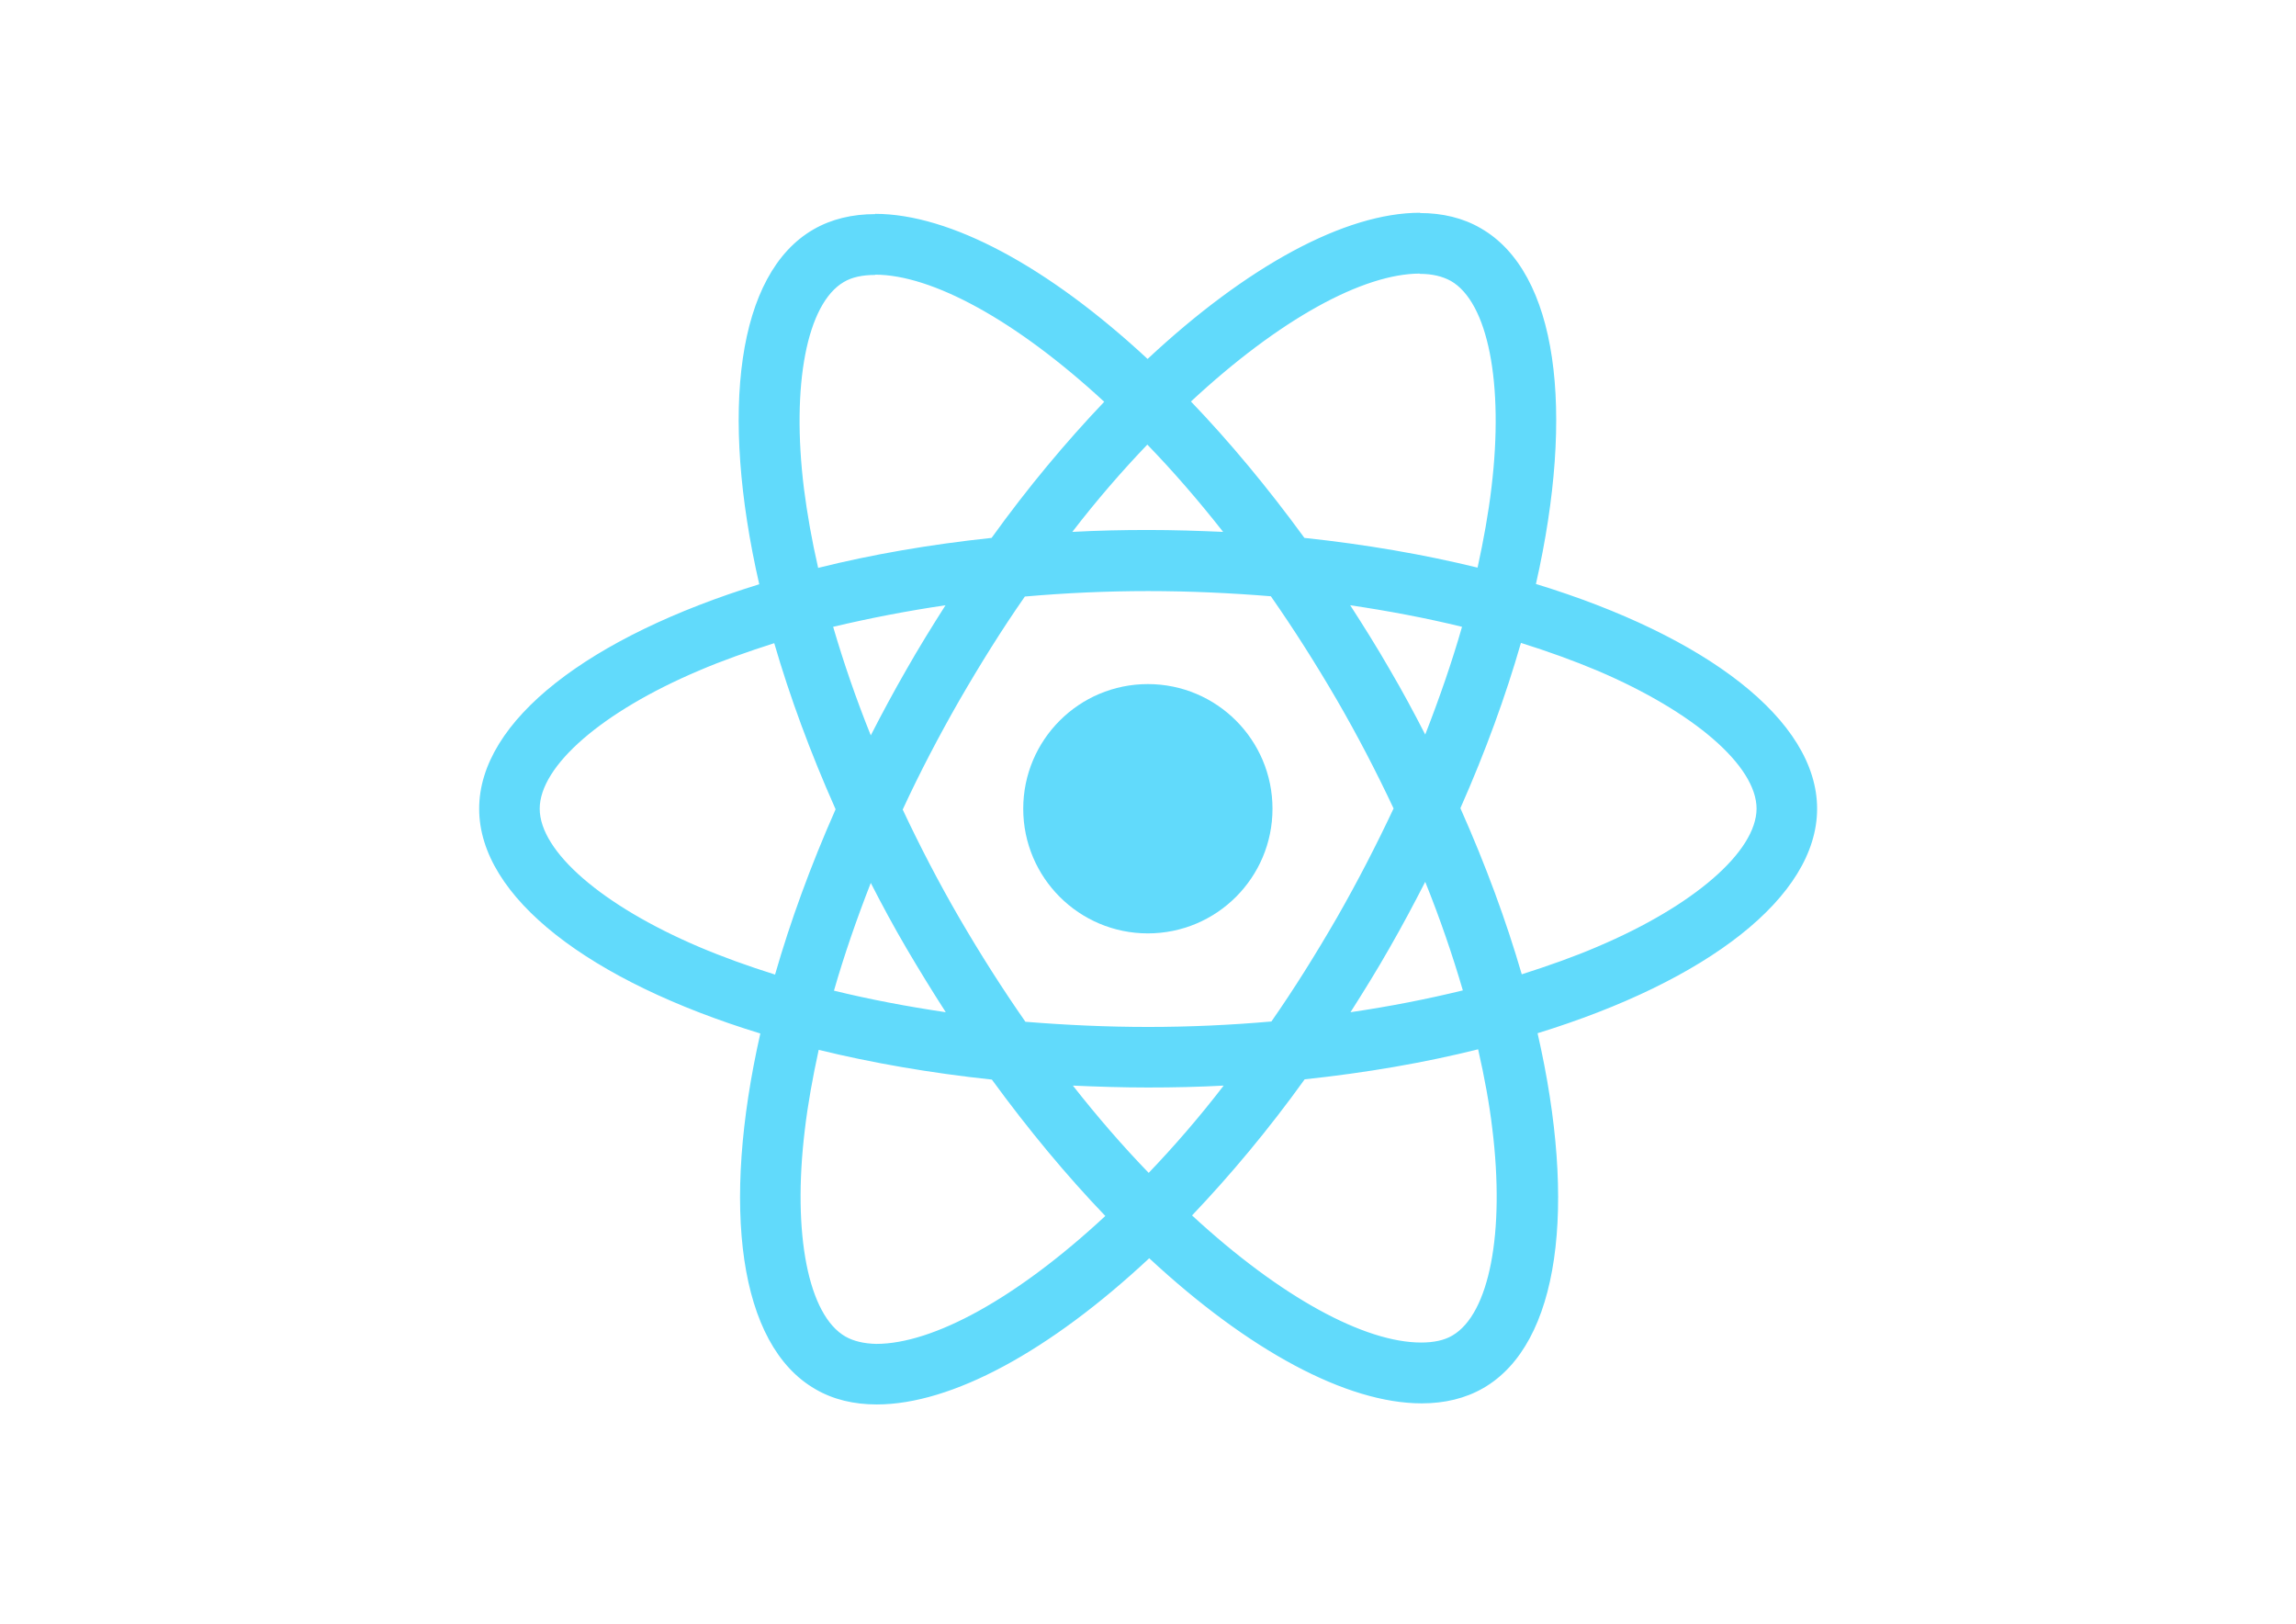
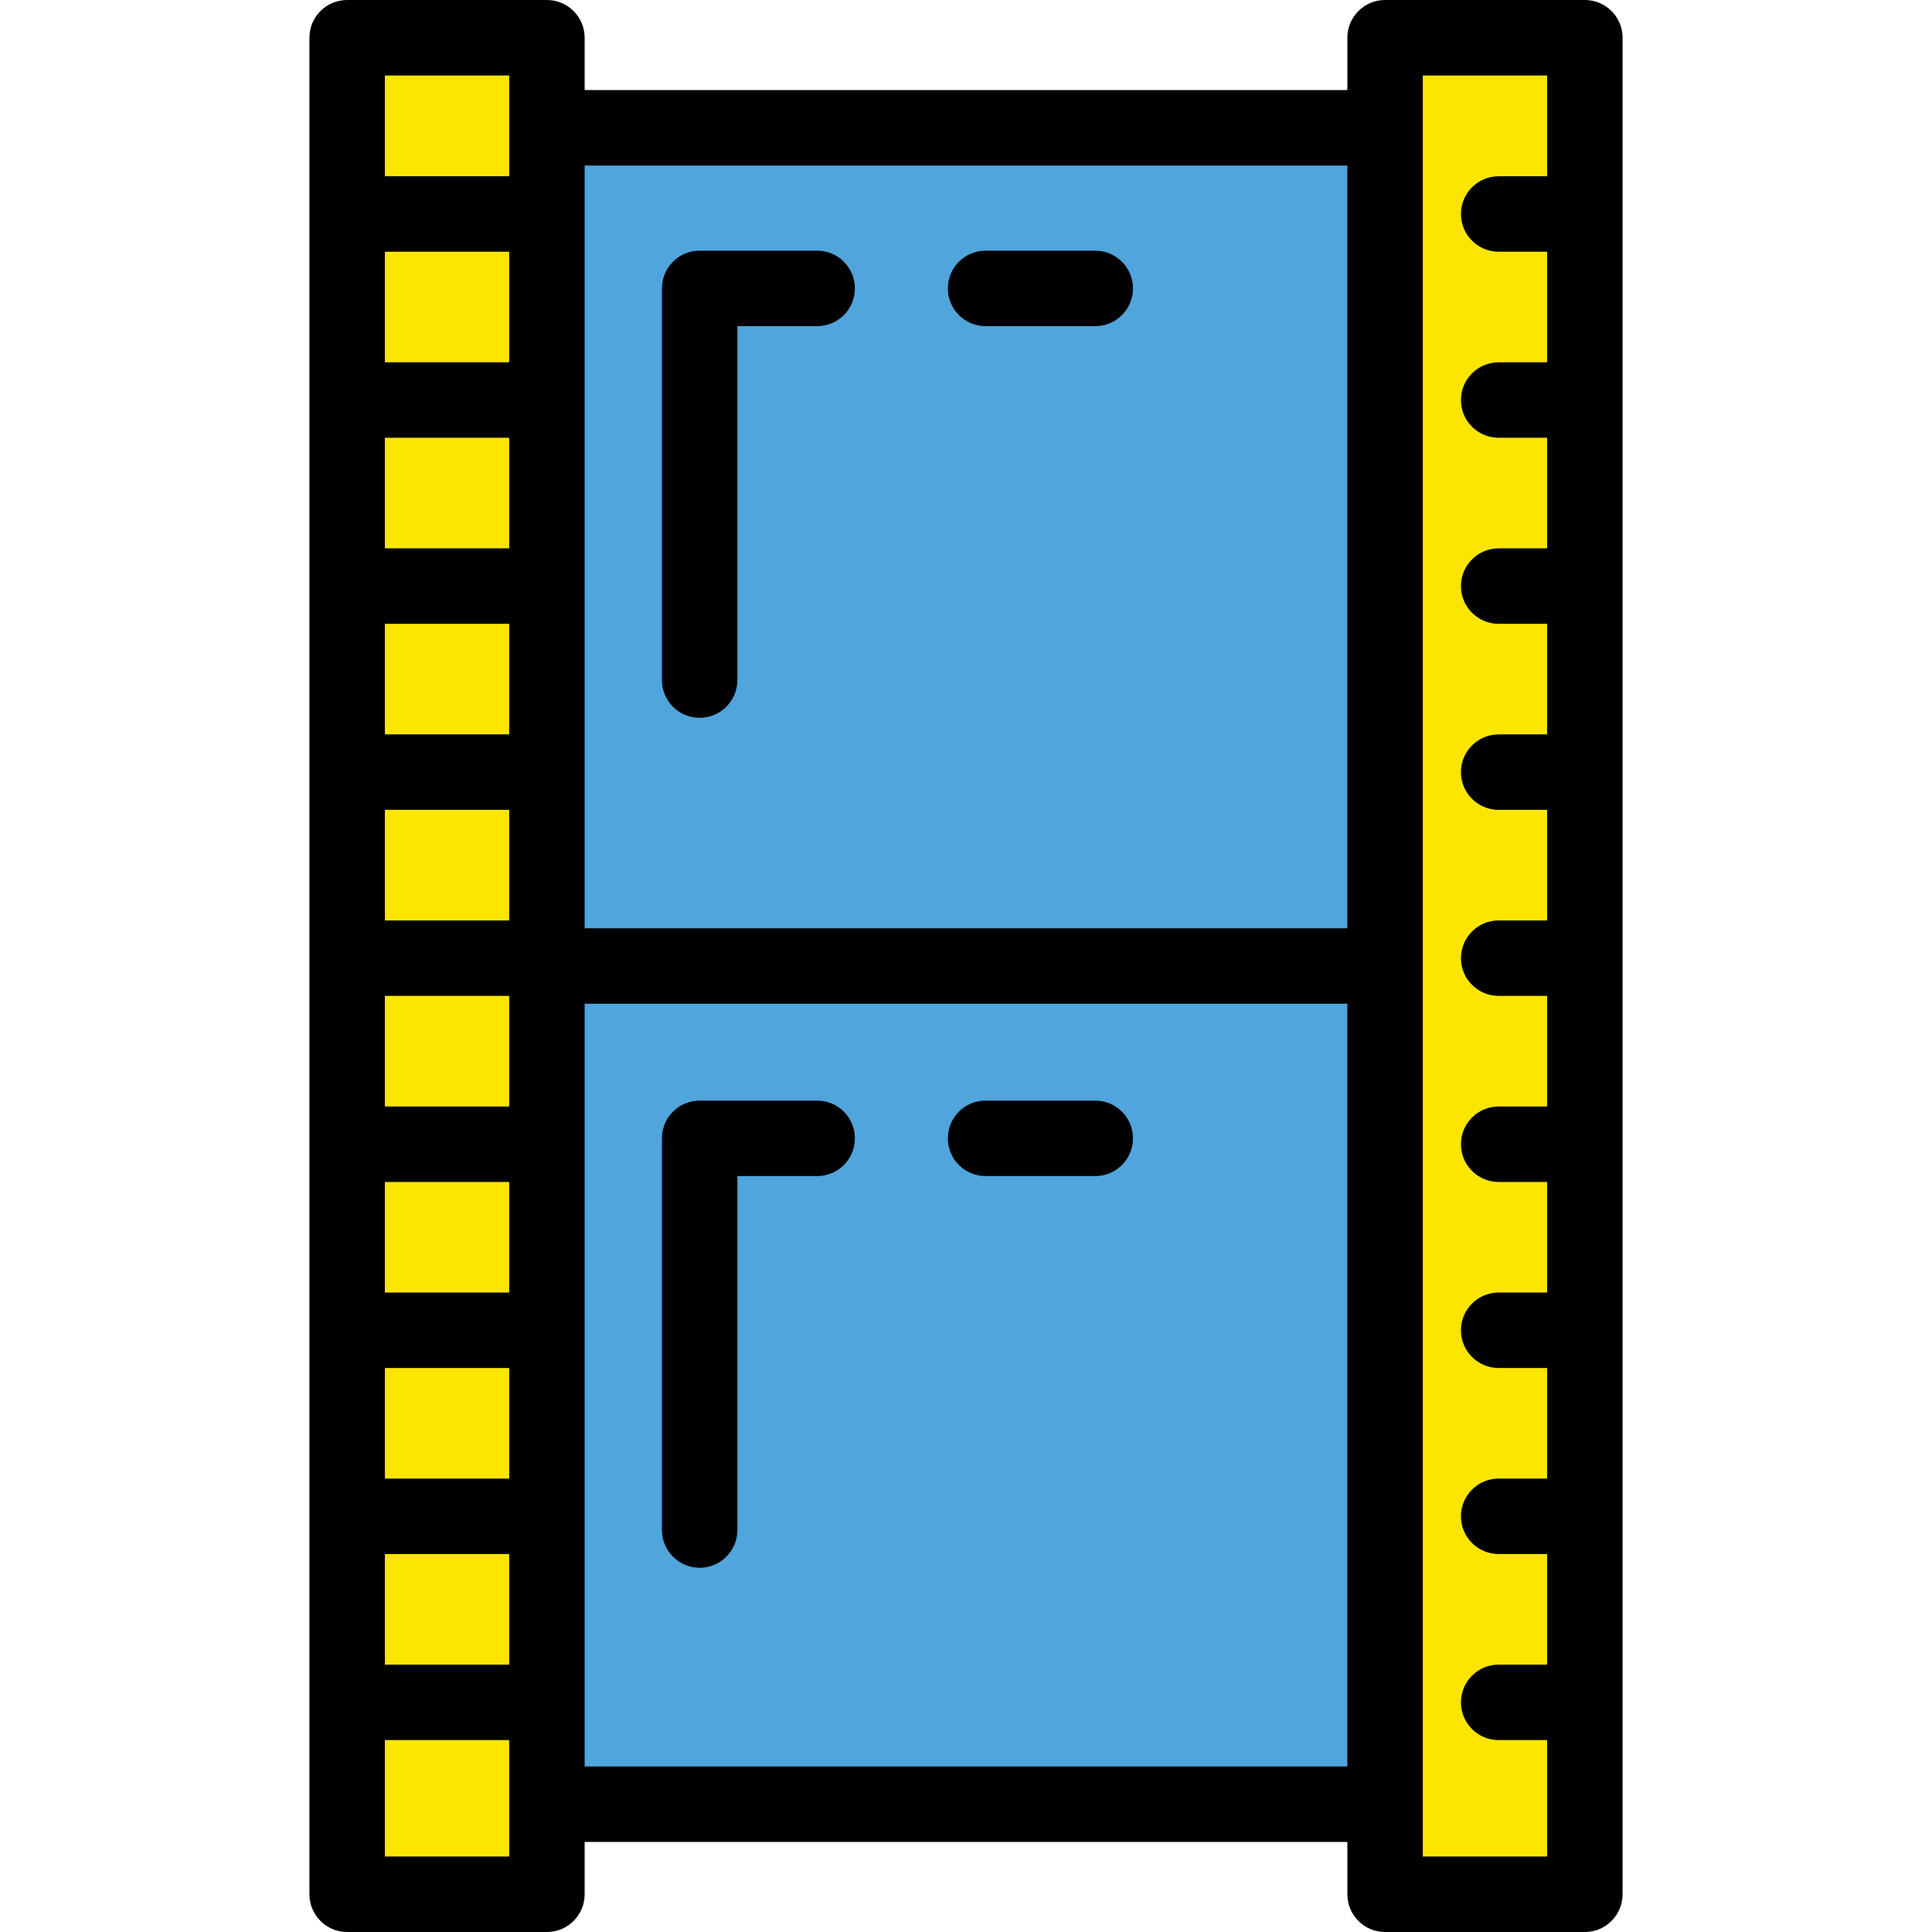
- <svg xmlns="http://www.w3.org/2000/svg" viewBox="0 0 841.9 595.3">
-   <g fill="#61DAFB">
-     <path d="M666.3 296.5c0-32.5-40.7-63.3-103.1-82.4 14.4-63.6 8-114.2-20.2-130.4-6.5-3.8-14.1-5.6-22.4-5.6v22.3c4.6 0 8.3.9 11.4 2.6 13.6 7.8 19.5 37.5 14.9 75.7-1.1 9.4-2.9 19.3-5.1 29.4-19.6-4.8-41-8.5-63.5-10.9-13.5-18.5-27.5-35.3-41.6-50 32.6-30.3 63.2-46.9 84-46.9V78c-27.5 0-63.5 19.6-99.9 53.6-36.4-33.8-72.4-53.2-99.9-53.2v22.3c20.7 0 51.4 16.5 84 46.6-14 14.7-28 31.4-41.3 49.9-22.6 2.4-44 6.1-63.6 11-2.3-10-4-19.7-5.2-29-4.7-38.2 1.1-67.9 14.6-75.8 3-1.8 6.9-2.6 11.5-2.6V78.5c-8.4 0-16 1.8-22.6 5.6-28.1 16.2-34.4 66.7-19.9 130.1-62.2 19.2-102.7 49.9-102.7 82.3 0 32.5 40.7 63.3 103.1 82.4-14.4 63.6-8 114.2 20.2 130.4 6.5 3.8 14.1 5.6 22.5 5.6 27.5 0 63.5-19.6 99.9-53.6 36.4 33.8 72.4 53.2 99.9 53.2 8.4 0 16-1.8 22.6-5.6 28.1-16.2 34.4-66.7 19.9-130.1 62-19.1 102.5-49.9 102.5-82.3zm-130.2-66.7c-3.7 12.9-8.3 26.2-13.5 39.5-4.1-8-8.4-16-13.1-24-4.6-8-9.5-15.8-14.4-23.4 14.2 2.1 27.9 4.7 41 7.9zm-45.8 106.5c-7.8 13.5-15.8 26.3-24.1 38.2-14.9 1.3-30 2-45.2 2-15.1 0-30.2-.7-45-1.9-8.3-11.9-16.4-24.6-24.2-38-7.6-13.1-14.5-26.4-20.8-39.8 6.2-13.4 13.2-26.8 20.7-39.9 7.8-13.5 15.8-26.3 24.1-38.2 14.9-1.3 30-2 45.2-2 15.1 0 30.2.7 45 1.9 8.3 11.9 16.4 24.6 24.2 38 7.6 13.1 14.5 26.4 20.8 39.8-6.3 13.4-13.2 26.8-20.7 39.9zm32.3-13c5.4 13.4 10 26.8 13.8 39.8-13.1 3.2-26.9 5.9-41.2 8 4.9-7.7 9.8-15.6 14.4-23.7 4.6-8 8.9-16.1 13-24.1zM421.2 430c-9.3-9.6-18.6-20.3-27.8-32 9 .4 18.2.7 27.5.7 9.4 0 18.7-.2 27.8-.7-9 11.7-18.3 22.4-27.5 32zm-74.4-58.9c-14.2-2.1-27.9-4.7-41-7.9 3.7-12.9 8.3-26.2 13.5-39.5 4.1 8 8.4 16 13.1 24 4.7 8 9.5 15.8 14.4 23.4zM420.7 163c9.3 9.6 18.6 20.3 27.8 32-9-.4-18.2-.7-27.5-.7-9.4 0-18.7.2-27.8.7 9-11.7 18.3-22.4 27.5-32zm-74 58.9c-4.9 7.7-9.8 15.6-14.4 23.7-4.6 8-8.9 16-13 24-5.4-13.4-10-26.8-13.8-39.8 13.1-3.1 26.9-5.8 41.2-7.9zm-90.5 125.2c-35.4-15.1-58.3-34.9-58.3-50.6 0-15.7 22.9-35.6 58.3-50.6 8.6-3.7 18-7 27.7-10.1 5.7 19.6 13.2 40 22.5 60.9-9.2 20.8-16.6 41.1-22.2 60.6-9.9-3.1-19.3-6.5-28-10.2zM310 490c-13.6-7.8-19.5-37.5-14.9-75.7 1.1-9.4 2.9-19.3 5.1-29.4 19.6 4.8 41 8.5 63.5 10.9 13.5 18.5 27.5 35.3 41.6 50-32.6 30.3-63.2 46.9-84 46.9-4.5-.1-8.3-1-11.3-2.7zm237.2-76.2c4.7 38.2-1.1 67.9-14.6 75.8-3 1.8-6.9 2.6-11.5 2.6-20.7 0-51.4-16.5-84-46.6 14-14.7 28-31.4 41.3-49.9 22.6-2.4 44-6.1 63.6-11 2.3 10.1 4.1 19.8 5.2 29.1zm38.5-66.7c-8.6 3.7-18 7-27.7 10.1-5.7-19.6-13.2-40-22.5-60.9 9.2-20.8 16.6-41.1 22.2-60.6 9.9 3.1 19.3 6.5 28.1 10.2 35.4 15.1 58.3 34.9 58.3 50.6-.1 15.7-23 35.6-58.4 50.6zM320.8 78.4z" />
-     <circle cx="420.9" cy="296.5" r="45.7" />
-     <path d="M520.5 78.1z" />
+ <svg xmlns="http://www.w3.org/2000/svg" version="1.1" id="Layer_1" x="0px" y="0px" viewBox="0 0 512 512" style="enable-background:new 0 0 512 512;" xml:space="preserve">
+   <g>
+     <rect x="144.937" y="33.873" style="fill:#50A5DC;" width="222.127" height="222.127" />
+     <rect x="144.937" y="256" style="fill:#50A5DC;" width="222.127" height="222.127" />
+     <rect x="367.063" y="10" style="fill:#FCE600;" width="52.937" height="492" />
+     <rect x="92" y="10" style="fill:#FCE600;" width="52.937" height="492" />
+     <g>
+       <path d="M420,0h-52.937c-5.522,0-10,4.478-10,10v13.873H154.937V10c0-5.522-4.478-10-10-10H92c-5.522,0-10,4.478-10,10v492    c0,5.522,4.478,10,10,10h52.937c5.522,0,10-4.478,10-10v-13.873h202.127V502c0,5.522,4.478,10,10,10H420c5.522,0,10-4.478,10-10    V10C430,4.478,425.522,0,420,0z M357.063,43.873V246H154.937V43.873H357.063z M102,293.228v-29.304h32.937v29.304L102,293.228    L102,293.228z M134.937,313.228v29.304H102v-29.304L134.937,313.228L134.937,313.228z M102,243.924V214.62h32.937v29.304H102z     M102,194.62v-29.304h32.937v29.304H102z M134.937,145.316H102v-29.304h32.937V145.316z M102,362.531h32.937v29.304H102V362.531z     M134.937,96.013H102V66.709h32.937V96.013z M102,411.835h32.937v29.305H102V411.835z M134.937,20v13.873v12.836H102V20H134.937z     M134.937,492H102v-30.86h32.937v16.987V492z M154.937,468.127V266h202.127v202.127H154.937z M377.063,492v-13.873V256V33.873V20    H410v26.709h-12.835c-5.522,0-10,4.478-10,10s4.478,10,10,10H410v29.304h-12.835c-5.522,0-10,4.478-10,10s4.478,10,10,10H410    v29.304h-12.835c-5.522,0-10,4.478-10,10s4.478,10,10,10H410v29.304h-12.835c-5.522,0-10,4.478-10,10s4.478,10,10,10H410v29.304    h-12.835c-5.522,0-10,4.478-10,10c0,5.522,4.478,10,10,10H410v29.304h-12.835c-5.522,0-10,4.478-10,10s4.478,10,10,10H410v29.304    h-12.835c-5.522,0-10,4.478-10,10s4.478,10,10,10H410v29.304h-12.835c-5.522,0-10,4.478-10,10s4.478,10,10,10H410v29.305h-12.835    c-5.522,0-10,4.478-10,10s4.478,10,10,10H410V492H377.063z" />
+       <path d="M261.189,86.431h29.063c5.522,0,10-4.478,10-10s-4.478-10-10-10h-29.063c-5.522,0-10,4.478-10,10    S255.667,86.431,261.189,86.431z" />
+       <path d="M185.418,190.228c5.522,0,10-4.478,10-10V86.431h21.139c5.522,0,10-4.478,10-10s-4.478-10-10-10h-31.139    c-5.522,0-10,4.478-10,10v103.797C175.418,185.75,179.896,190.228,185.418,190.228z" />
+       <path d="M290.253,291.671H261.19c-5.522,0-10,4.478-10,10s4.478,10,10,10h29.063c5.522,0,10-4.478,10-10    S295.775,291.671,290.253,291.671z" />
+       <path d="M216.557,291.671h-31.139c-5.522,0-10,4.478-10,10v103.798c0,5.522,4.478,10,10,10s10-4.478,10-10v-93.798h21.139    c5.522,0,10-4.478,10-10S222.079,291.671,216.557,291.671z" />
+     </g>
  </g>
+   <g>
+ </g>
+   <g>
+ </g>
+   <g>
+ </g>
+   <g>
+ </g>
+   <g>
+ </g>
+   <g>
+ </g>
+   <g>
+ </g>
+   <g>
+ </g>
+   <g>
+ </g>
+   <g>
+ </g>
+   <g>
+ </g>
+   <g>
+ </g>
+   <g>
+ </g>
+   <g>
+ </g>
+   <g>
+ </g>
</svg>
